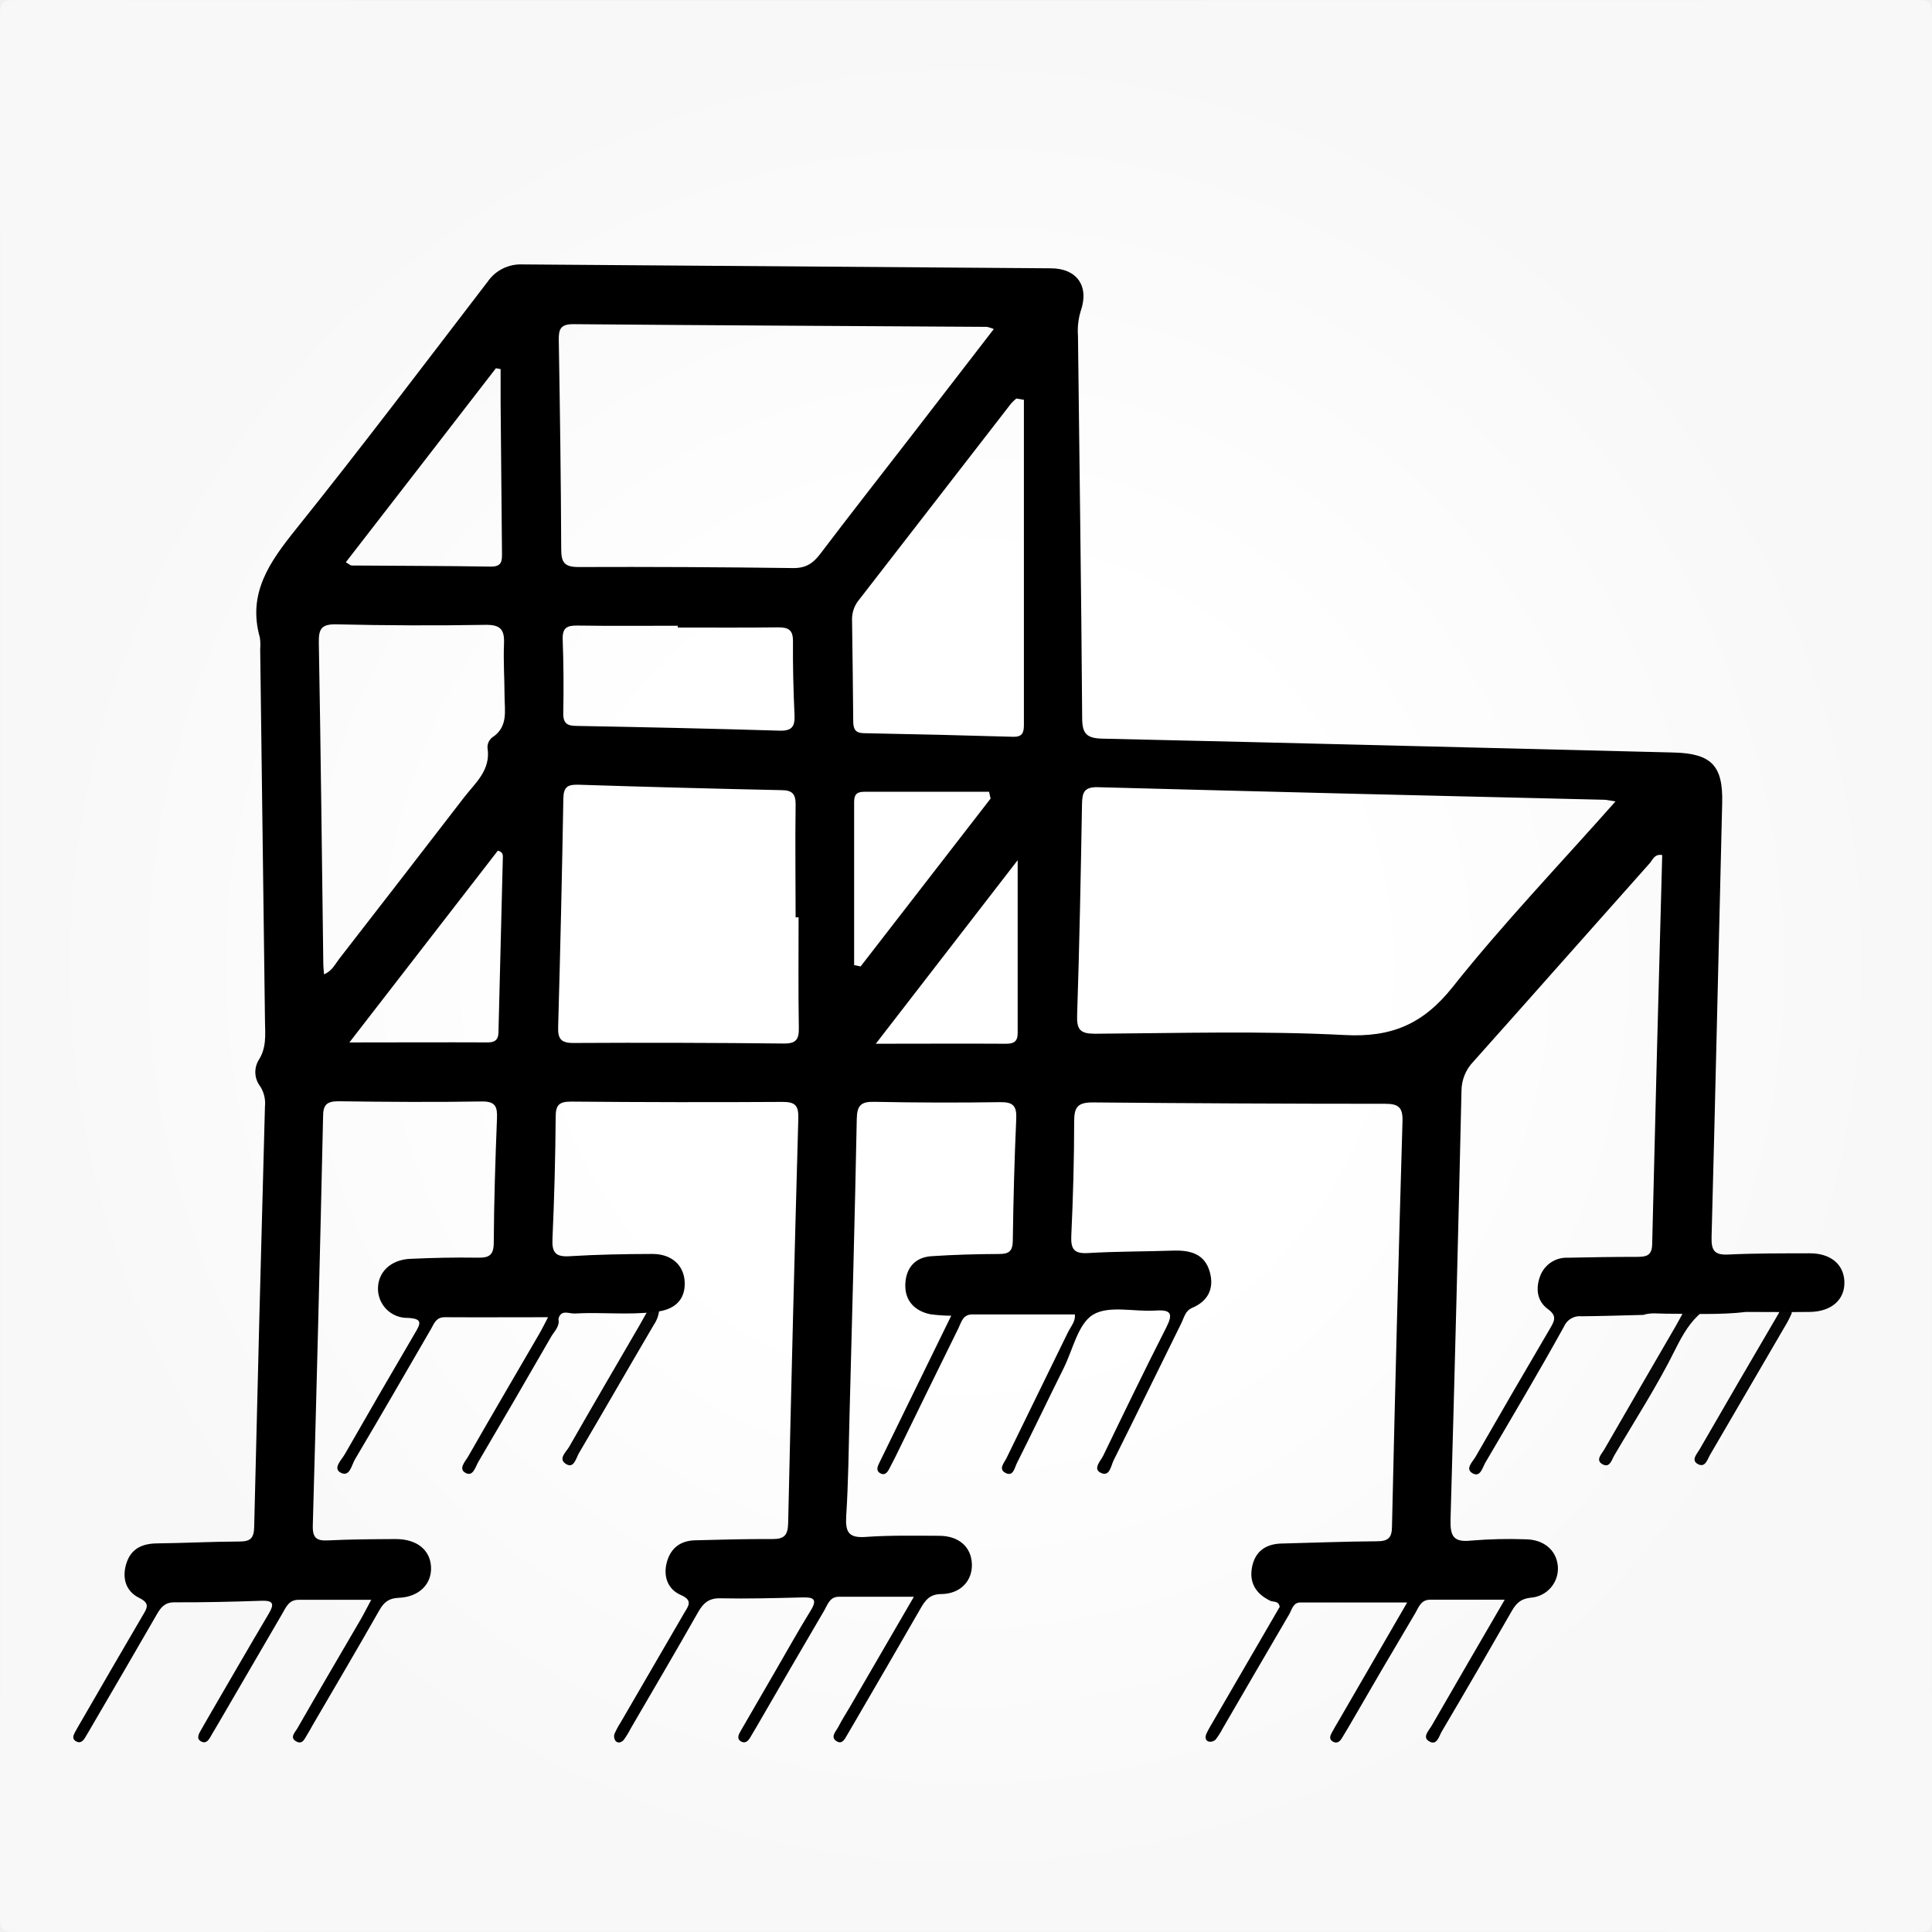
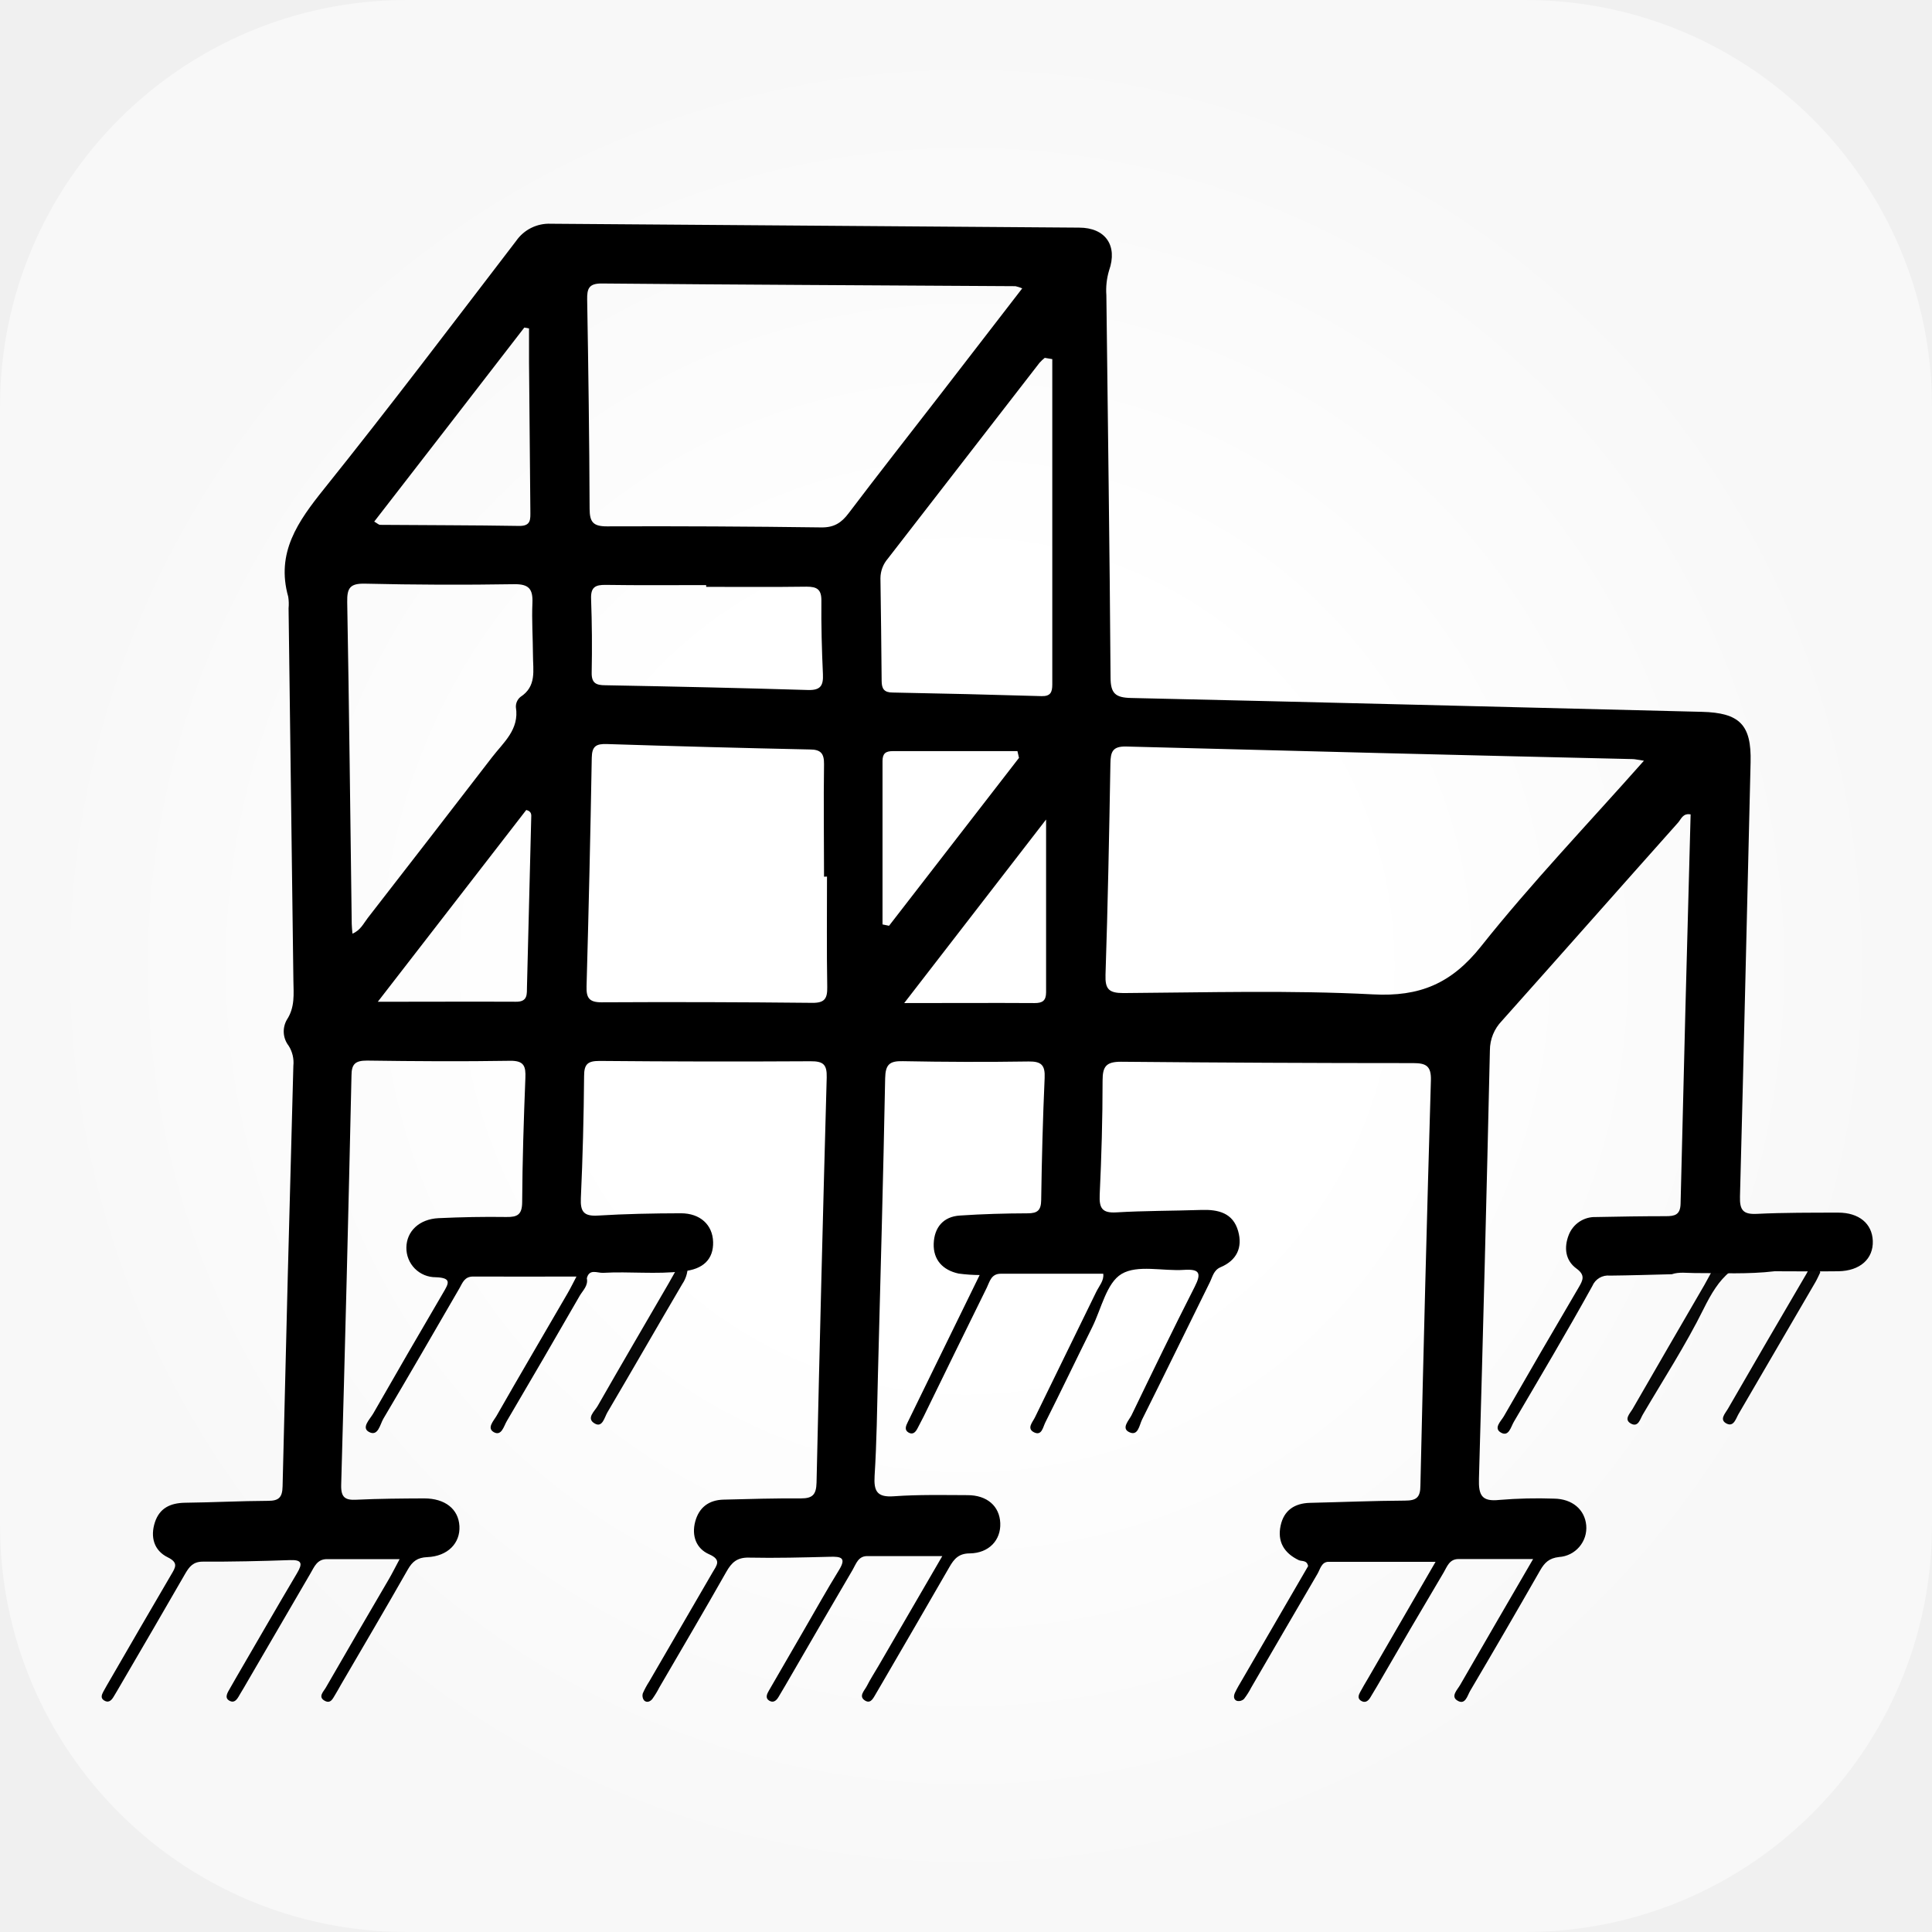
<svg xmlns="http://www.w3.org/2000/svg" width="95" height="95" viewBox="0 0 95 95" fill="none">
-   <g clip-path="url(#clip0_2002_18)">
-     <path d="M47.5 0.019C63.086 0.019 78.667 0.012 94.243 0C94.876 0 95.002 0.124 95 0.759C94.981 31.92 94.981 63.08 95 94.241C95 94.876 94.876 95 94.243 95C63.082 94.979 31.921 94.979 0.759 95C0.124 95 0 94.876 0 94.241C0.02 63.08 0.02 31.92 0 0.759C0 0.124 0.121 0 0.759 0C16.34 0.022 31.92 0.028 47.5 0.019Z" fill="url(#paint0_radial_2002_18)" />
-     <path d="M27.708 64.426C27.752 63.918 28.156 64.059 28.431 64.057C29.767 64.048 31.085 64.067 32.411 64.076C32.457 64.452 32.364 64.831 32.15 65.143C30.915 67.242 29.705 69.354 28.469 71.451C28.328 71.691 28.229 72.214 27.853 72C27.401 71.745 27.853 71.386 27.996 71.126C29.141 69.121 30.306 67.131 31.465 65.135C31.619 64.868 31.764 64.597 32.001 64.181C30.467 64.296 29.081 63.991 27.708 64.426Z" fill="#070707" />
-     <path d="M81.058 64.208C82.734 63.87 84.426 64.105 86.111 64.061C86.021 64.086 85.92 64.151 85.84 64.133C83.947 63.736 83.119 64.856 82.373 66.362C81.488 68.148 80.396 69.831 79.385 71.553C79.253 71.775 79.162 72.202 78.797 72C78.433 71.798 78.759 71.494 78.883 71.277C80.051 69.243 81.234 67.217 82.409 65.187C82.564 64.918 82.705 64.643 82.942 64.208H81.058Z" fill="#070707" />
-     <path d="M88.106 64.57C88.04 64.704 87.967 64.878 87.874 65.04C86.617 67.202 85.356 69.365 84.092 71.527C83.96 71.75 83.859 72.176 83.506 72.002C83.125 71.811 83.439 71.498 83.564 71.281C84.847 69.056 86.138 66.837 87.437 64.622C87.542 64.443 87.606 64.183 87.902 64.229C88.057 64.26 88.076 64.397 88.106 64.57Z" fill="#060606" />
-     <path d="M25.683 13.002C34.343 13.067 43.004 13.131 51.665 13.193C52.96 13.194 53.572 14.074 53.138 15.303C53.02 15.696 52.975 16.109 53.006 16.518C53.076 22.78 53.17 29.041 53.212 35.303C53.212 36.092 53.443 36.304 54.218 36.321C63.566 36.529 72.929 36.773 82.283 37.002C84.154 37.048 84.729 37.643 84.683 39.482C84.508 46.599 84.352 53.718 84.161 60.835C84.144 61.504 84.314 61.722 84.995 61.687C86.33 61.623 87.666 61.631 88.99 61.627C90.014 61.627 90.66 62.165 90.692 63.016C90.725 63.899 90.066 64.494 88.996 64.51C87.926 64.525 86.907 64.51 85.863 64.51C84.556 64.666 83.243 64.594 81.93 64.597C81.549 64.597 81.167 64.534 80.81 64.656C79.796 64.681 78.78 64.714 77.767 64.724C77.587 64.704 77.405 64.743 77.249 64.836C77.093 64.928 76.971 65.069 76.901 65.236C75.657 67.486 74.342 69.695 73.041 71.914C72.896 72.16 72.795 72.662 72.41 72.445C72.025 72.228 72.409 71.884 72.549 71.643C73.765 69.524 74.993 67.411 76.231 65.303C76.443 64.943 76.563 64.698 76.119 64.376C75.568 63.975 75.503 63.342 75.737 62.735C75.84 62.465 76.025 62.233 76.266 62.073C76.508 61.913 76.794 61.833 77.083 61.844C78.227 61.821 79.372 61.802 80.516 61.802C80.949 61.802 81.227 61.74 81.24 61.193C81.393 54.812 81.557 48.429 81.734 42.045C81.353 41.976 81.271 42.276 81.12 42.446C78.228 45.69 75.348 48.956 72.45 52.201C72.076 52.587 71.866 53.102 71.864 53.639C71.705 60.662 71.526 67.685 71.326 74.706C71.301 75.535 71.468 75.85 72.343 75.753C73.231 75.679 74.124 75.658 75.014 75.69C75.917 75.7 76.531 76.228 76.601 77.005C76.618 77.195 76.596 77.386 76.538 77.568C76.479 77.75 76.385 77.918 76.261 78.063C76.136 78.208 75.984 78.327 75.813 78.413C75.643 78.498 75.457 78.549 75.266 78.561C74.778 78.615 74.554 78.836 74.335 79.22C73.201 81.201 72.054 83.177 70.891 85.146C70.754 85.381 70.65 85.881 70.242 85.604C69.939 85.398 70.268 85.083 70.398 84.856C71.566 82.826 72.745 80.803 73.989 78.661H70.32C69.872 78.661 69.763 79.025 69.594 79.317C68.496 81.165 67.406 83.027 66.323 84.902C66.211 85.093 66.097 85.284 65.98 85.474C65.864 85.665 65.709 85.754 65.511 85.619C65.343 85.503 65.412 85.34 65.488 85.197C65.61 84.974 65.737 84.754 65.869 84.535L69.193 78.797H63.934C63.584 78.797 63.522 79.155 63.387 79.388C62.293 81.25 61.213 83.118 60.128 84.982C60.026 85.179 59.907 85.367 59.771 85.543C59.727 85.584 59.674 85.614 59.616 85.631C59.558 85.647 59.496 85.65 59.437 85.638C59.247 85.579 59.26 85.388 59.325 85.243C59.432 85.012 59.566 84.796 59.693 84.577C60.775 82.711 61.859 80.847 62.926 79.01C62.866 78.699 62.616 78.785 62.466 78.715C61.741 78.368 61.404 77.802 61.574 77.014C61.736 76.265 62.259 75.916 63.022 75.898C64.575 75.862 66.129 75.796 67.683 75.788C68.24 75.788 68.447 75.644 68.447 75.042C68.596 68.402 68.768 61.761 68.964 55.12C68.983 54.418 68.729 54.275 68.097 54.275C63.306 54.275 58.516 54.252 53.727 54.208C53.003 54.208 52.819 54.432 52.819 55.128C52.819 57.001 52.765 58.877 52.678 60.751C52.649 61.401 52.792 61.657 53.494 61.615C54.887 61.533 56.286 61.541 57.681 61.495C58.507 61.468 59.233 61.639 59.485 62.535C59.714 63.346 59.414 63.976 58.619 64.311C58.276 64.458 58.226 64.788 58.089 65.062C56.978 67.308 55.881 69.562 54.761 71.803C54.623 72.076 54.57 72.648 54.114 72.414C53.733 72.223 54.114 71.841 54.242 71.59C55.263 69.476 56.286 67.361 57.35 65.27C57.696 64.591 57.58 64.393 56.823 64.442C55.782 64.513 54.534 64.174 53.75 64.643C53.014 65.086 52.762 66.345 52.313 67.253C51.537 68.815 50.787 70.386 50.001 71.949C49.886 72.178 49.828 72.618 49.449 72.43C49.07 72.241 49.384 71.924 49.493 71.695C50.489 69.64 51.502 67.593 52.5 65.538C52.647 65.235 52.901 64.965 52.851 64.632H47.812C47.343 64.632 47.273 65.013 47.126 65.314C46.088 67.421 45.055 69.529 44.027 71.639C43.93 71.83 43.823 72.033 43.722 72.231C43.62 72.429 43.485 72.563 43.275 72.439C43.066 72.315 43.144 72.118 43.239 71.928C43.674 71.044 44.103 70.159 44.534 69.275C45.269 67.77 46.005 66.264 46.774 64.696C46.429 64.694 46.084 64.67 45.742 64.624C44.964 64.458 44.489 63.95 44.516 63.155C44.542 62.36 44.985 61.819 45.809 61.769C46.915 61.695 48.028 61.665 49.137 61.661C49.619 61.661 49.793 61.514 49.801 61.011C49.829 59.007 49.881 57.003 49.971 55.006C49.999 54.378 49.812 54.186 49.184 54.195C47.123 54.226 45.06 54.22 42.999 54.179C42.343 54.164 42.142 54.344 42.129 55.017C42.035 59.879 41.899 64.748 41.773 69.601C41.731 71.254 41.714 72.908 41.609 74.562C41.562 75.335 41.736 75.635 42.563 75.574C43.763 75.488 44.973 75.515 46.179 75.518C47.142 75.518 47.755 76.061 47.789 76.894C47.823 77.728 47.234 78.369 46.294 78.383C45.745 78.383 45.517 78.655 45.284 79.059C44.195 80.958 43.09 82.849 41.989 84.743C41.894 84.907 41.798 85.076 41.701 85.236C41.569 85.44 41.447 85.794 41.157 85.631C40.79 85.419 41.115 85.131 41.229 84.902C41.401 84.563 41.612 84.24 41.803 83.912L44.937 78.516H41.245C40.803 78.516 40.699 78.897 40.529 79.191C39.423 81.08 38.321 82.973 37.224 84.869C37.114 85.06 36.998 85.251 36.886 85.442C36.773 85.633 36.622 85.747 36.422 85.621C36.222 85.495 36.317 85.293 36.412 85.129L38.13 82.162C38.702 81.174 39.259 80.174 39.858 79.203C40.24 78.585 39.947 78.535 39.417 78.549C38.081 78.583 36.746 78.619 35.42 78.591C34.848 78.579 34.579 78.831 34.319 79.287C33.239 81.195 32.127 83.078 31.026 84.971C30.925 85.17 30.809 85.361 30.679 85.543C30.578 85.668 30.402 85.747 30.268 85.606C30.233 85.558 30.21 85.502 30.2 85.444C30.19 85.386 30.194 85.325 30.211 85.268C30.299 85.065 30.405 84.869 30.526 84.682C31.56 82.902 32.596 81.118 33.634 79.331C33.843 78.972 34.101 78.701 33.47 78.425C32.838 78.148 32.602 77.519 32.789 76.819C32.976 76.119 33.461 75.759 34.176 75.74C35.444 75.706 36.714 75.671 37.992 75.678C38.564 75.678 38.739 75.488 38.755 74.902C38.902 68.263 39.069 61.622 39.255 54.981C39.272 54.335 39.078 54.18 38.46 54.183C35.003 54.204 31.545 54.198 28.088 54.168C27.515 54.168 27.324 54.312 27.324 54.909C27.309 56.911 27.256 58.912 27.166 60.913C27.135 61.571 27.302 61.813 27.996 61.771C29.356 61.687 30.721 61.663 32.085 61.659C33.039 61.659 33.646 62.232 33.669 63.069C33.691 63.906 33.191 64.424 32.179 64.512C30.872 64.672 29.559 64.511 28.25 64.588C27.968 64.597 27.578 64.374 27.46 64.854C27.534 65.215 27.27 65.447 27.113 65.708C25.927 67.772 24.729 69.829 23.522 71.88C23.375 72.13 23.264 72.627 22.892 72.426C22.521 72.224 22.879 71.865 23.02 71.619C24.165 69.61 25.344 67.612 26.506 65.606C26.66 65.341 26.795 65.064 26.949 64.77C25.202 64.77 23.533 64.78 21.866 64.77C21.45 64.77 21.355 65.061 21.196 65.344C19.956 67.486 18.716 69.629 17.455 71.758C17.287 72.038 17.197 72.669 16.733 72.404C16.364 72.19 16.797 71.782 16.955 71.506C18.089 69.524 19.234 67.548 20.389 65.578C20.656 65.122 20.847 64.832 20.032 64.803C19.84 64.805 19.65 64.768 19.473 64.695C19.296 64.622 19.135 64.513 19 64.377C18.865 64.24 18.759 64.078 18.688 63.9C18.617 63.722 18.582 63.531 18.586 63.34C18.599 62.54 19.218 61.945 20.17 61.899C21.278 61.848 22.391 61.825 23.501 61.842C24.05 61.851 24.275 61.723 24.279 61.109C24.291 59.075 24.357 57.041 24.437 55.004C24.46 54.431 24.374 54.151 23.691 54.161C21.345 54.199 18.996 54.184 16.649 54.151C16.077 54.151 15.887 54.314 15.887 54.899C15.738 61.604 15.569 68.308 15.381 75.011C15.364 75.63 15.572 75.774 16.133 75.744C17.241 75.691 18.354 75.684 19.462 75.678C20.49 75.679 21.148 76.203 21.194 77.041C21.24 77.878 20.621 78.525 19.612 78.567C19.128 78.586 18.887 78.773 18.658 79.172C17.574 81.08 16.462 82.962 15.359 84.854C15.279 84.992 15.209 85.135 15.123 85.266C14.989 85.467 14.889 85.806 14.571 85.631C14.221 85.44 14.514 85.177 14.621 84.988C15.647 83.2 16.691 81.42 17.727 79.645C17.899 79.35 18.05 79.044 18.254 78.665H14.681C14.192 78.665 14.058 79.046 13.871 79.363C12.832 81.144 11.795 82.924 10.76 84.705C10.649 84.896 10.538 85.087 10.422 85.278C10.306 85.469 10.172 85.803 9.867 85.617C9.629 85.47 9.798 85.221 9.907 85.028C10.016 84.835 10.125 84.646 10.235 84.455C11.225 82.755 12.205 81.049 13.209 79.357C13.484 78.892 13.472 78.69 12.854 78.713C11.429 78.762 9.992 78.795 8.573 78.789C8.102 78.789 7.911 79.037 7.711 79.382C6.656 81.211 5.591 83.043 4.516 84.879C4.406 85.07 4.297 85.26 4.179 85.451C4.06 85.641 3.917 85.745 3.71 85.606C3.54 85.492 3.606 85.331 3.682 85.186C3.785 84.996 3.895 84.805 4.008 84.614C5.011 82.884 6.008 81.15 7.021 79.428C7.233 79.071 7.388 78.84 6.854 78.577C6.164 78.239 5.99 77.566 6.219 76.86C6.448 76.154 6.982 75.906 7.695 75.892C9.059 75.877 10.422 75.804 11.786 75.799C12.31 75.799 12.486 75.632 12.498 75.093C12.662 68.2 12.839 61.305 13.028 54.409C13.065 54.062 12.982 53.711 12.794 53.417C12.655 53.237 12.573 53.02 12.557 52.794C12.542 52.568 12.595 52.342 12.708 52.145C13.114 51.526 13.04 50.877 13.03 50.221C12.954 44.115 12.875 38.014 12.794 31.916C12.811 31.725 12.805 31.533 12.776 31.344C12.164 29.172 13.257 27.638 14.533 26.045C17.748 22.038 20.852 17.928 23.983 13.845C24.172 13.573 24.428 13.352 24.726 13.205C25.023 13.058 25.352 12.988 25.683 13.002ZM43.065 51.323C45.362 51.323 47.416 51.31 49.469 51.323C49.86 51.325 50.041 51.21 50.041 50.793V42.297L43.065 51.323ZM28.439 38.586C27.922 38.571 27.711 38.687 27.701 39.26C27.636 43.008 27.551 46.756 27.445 50.503C27.428 51.069 27.577 51.285 28.178 51.285C31.634 51.266 35.09 51.275 38.548 51.312C39.158 51.318 39.29 51.098 39.28 50.536C39.25 48.729 39.268 46.914 39.268 45.103L39.122 45.109C39.122 43.262 39.095 41.419 39.122 39.576C39.13 39.044 38.959 38.853 38.424 38.853C35.095 38.782 31.767 38.693 28.439 38.586ZM17.18 51.259C19.624 51.259 21.796 51.247 23.969 51.257C24.569 51.268 24.507 50.874 24.517 50.493C24.588 47.738 24.657 44.982 24.724 42.224C24.728 42.08 24.762 41.901 24.48 41.828L17.18 51.259ZM53.984 38.708C53.305 38.691 53.214 38.971 53.204 39.544C53.145 43.007 53.078 46.47 52.964 49.931C52.939 50.64 53.13 50.831 53.845 50.831C57.933 50.804 62.032 50.683 66.113 50.894C68.42 51.02 69.973 50.362 71.425 48.54C73.905 45.42 76.676 42.526 79.438 39.406C79.139 39.364 79.019 39.33 78.9 39.326C70.596 39.135 62.29 38.929 53.984 38.708ZM16.553 30.7C15.814 30.683 15.663 30.912 15.677 31.606C15.772 36.88 15.828 42.152 15.898 47.426C15.9 47.572 15.919 47.719 15.934 47.91C16.339 47.738 16.48 47.403 16.683 47.143C18.724 44.516 20.763 41.879 22.798 39.236C23.36 38.504 24.148 37.876 23.971 36.771C23.966 36.676 23.984 36.58 24.023 36.493C24.062 36.406 24.122 36.328 24.196 36.267C25.001 35.745 24.811 34.959 24.81 34.219C24.807 33.364 24.747 32.501 24.783 31.646C24.812 30.956 24.605 30.714 23.875 30.725C21.432 30.766 18.991 30.757 16.553 30.7ZM42.509 38.933C42.152 38.931 41.999 39.052 41.999 39.424V47.456L42.319 47.521C44.447 44.769 46.578 42.017 48.71 39.266L48.633 38.933H42.509ZM49.976 19.596C49.883 19.67 49.796 19.753 49.717 19.842C47.23 23.055 44.743 26.266 42.255 29.475C42.027 29.741 41.9 30.079 41.896 30.43C41.917 32.112 41.945 33.797 41.955 35.479C41.957 35.874 42.081 36.053 42.499 36.053C44.94 36.098 47.381 36.157 49.82 36.229C50.259 36.241 50.346 36.038 50.347 35.657V19.659L49.976 19.596ZM28.39 30.76C27.871 30.752 27.648 30.876 27.669 31.448C27.712 32.653 27.721 33.858 27.697 35.064C27.686 35.589 27.909 35.695 28.371 35.695C31.694 35.756 35.018 35.827 38.34 35.928C38.954 35.946 39.093 35.71 39.068 35.153C39.013 33.95 38.981 32.743 38.992 31.538C38.998 30.983 38.78 30.848 38.266 30.848C36.619 30.87 34.972 30.857 33.327 30.857V30.769C31.681 30.769 30.034 30.784 28.39 30.76ZM28.187 15.94C27.554 15.937 27.466 16.198 27.476 16.734C27.535 20.164 27.582 23.587 27.596 27.021C27.599 27.668 27.767 27.881 28.442 27.882C31.959 27.869 35.478 27.886 38.996 27.933C39.618 27.941 39.978 27.706 40.331 27.239C41.806 25.291 43.316 23.37 44.809 21.439C46.145 19.713 47.476 17.983 48.867 16.18C48.76 16.133 48.648 16.097 48.534 16.072C41.752 16.03 34.97 15.999 28.187 15.94ZM17.005 27.647C17.15 27.727 17.224 27.807 17.297 27.807C19.575 27.826 21.853 27.823 24.129 27.861C24.731 27.871 24.683 27.518 24.683 27.125C24.66 24.684 24.638 22.242 24.616 19.802V18.149L24.385 18.107C21.933 21.28 19.485 24.45 17.005 27.647Z" fill="black" />
-   </g>
+   <rect width="95" height="95" rx="20" fill="url(#paint0_radial_2014_112)" />
+   <path d="M29.104 62.426C29.148 61.918 29.553 62.059 29.827 62.057C31.163 62.048 32.481 62.067 33.807 62.077C33.853 62.452 33.76 62.831 33.546 63.143C32.312 65.242 31.102 67.354 29.866 69.451C29.724 69.691 29.625 70.214 29.249 70C28.797 69.745 29.249 69.386 29.392 69.126C30.537 67.121 31.703 65.131 32.861 63.135C33.016 62.868 33.161 62.597 33.397 62.181C31.863 62.296 30.478 61.991 29.104 62.426Z" fill="#070707" />
+   <path d="M82.455 62.208C84.13 61.87 85.822 62.105 87.507 62.061C87.418 62.086 87.316 62.151 87.236 62.133C85.344 61.736 84.515 62.856 83.769 64.362C82.884 66.148 81.793 67.831 80.781 69.553C80.65 69.775 80.558 70.202 80.194 70C79.829 69.798 80.156 69.494 80.28 69.277C81.447 67.243 82.63 65.217 83.806 63.187C83.96 62.918 84.101 62.643 84.338 62.208H82.455Z" fill="#070707" />
+   <path d="M89.503 62.571C89.436 62.704 89.364 62.878 89.27 63.04C88.013 65.202 86.753 67.365 85.489 69.527C85.357 69.75 85.256 70.176 84.903 70.002C84.521 69.811 84.836 69.498 84.96 69.281C86.243 67.056 87.534 64.837 88.833 62.622C88.938 62.443 89.003 62.183 89.299 62.229C89.453 62.26 89.472 62.397 89.503 62.571Z" fill="#060606" />
+   <path d="M27.08 11.002C35.74 11.067 44.401 11.131 53.062 11.193C54.356 11.194 54.969 12.074 54.534 13.303C54.417 13.696 54.372 14.109 54.402 14.519C54.473 20.78 54.566 27.041 54.608 33.303C54.608 34.092 54.84 34.304 55.614 34.321C64.963 34.529 74.325 34.773 83.68 35.002C85.551 35.048 86.126 35.644 86.08 37.482C85.904 44.599 85.748 51.718 85.558 58.835C85.54 59.504 85.711 59.722 86.392 59.688C87.727 59.623 89.063 59.631 90.387 59.627C91.411 59.627 92.056 60.165 92.089 61.016C92.121 61.899 91.463 62.494 90.393 62.51C89.322 62.525 88.303 62.51 87.26 62.51C85.953 62.666 84.64 62.594 83.327 62.598C82.946 62.598 82.564 62.534 82.207 62.656C81.192 62.681 80.177 62.714 79.164 62.724C78.984 62.704 78.802 62.743 78.645 62.836C78.49 62.928 78.368 63.069 78.298 63.236C77.054 65.486 75.739 67.695 74.438 69.914C74.293 70.16 74.192 70.662 73.807 70.445C73.422 70.228 73.806 69.884 73.945 69.644C75.161 67.525 76.389 65.411 77.628 63.304C77.84 62.943 77.96 62.698 77.516 62.376C76.965 61.975 76.899 61.342 77.134 60.735C77.237 60.465 77.422 60.233 77.663 60.073C77.904 59.913 78.19 59.833 78.48 59.844C79.624 59.821 80.769 59.802 81.913 59.802C82.346 59.802 82.623 59.741 82.637 59.193C82.789 52.812 82.954 46.429 83.131 40.045C82.749 39.976 82.667 40.276 82.517 40.446C79.624 43.69 76.745 46.956 73.847 50.201C73.473 50.587 73.263 51.103 73.261 51.64C73.102 58.662 72.922 65.685 72.723 72.706C72.698 73.535 72.864 73.85 73.739 73.753C74.627 73.679 75.52 73.659 76.411 73.69C77.313 73.7 77.927 74.228 77.998 75.005C78.014 75.195 77.993 75.387 77.935 75.568C77.876 75.75 77.781 75.919 77.657 76.064C77.533 76.208 77.381 76.328 77.21 76.413C77.04 76.498 76.853 76.549 76.663 76.561C76.175 76.615 75.951 76.836 75.731 77.22C74.598 79.201 73.451 81.177 72.288 83.147C72.151 83.381 72.047 83.881 71.639 83.605C71.336 83.399 71.665 83.083 71.795 82.856C72.963 80.826 74.142 78.804 75.386 76.661H71.717C71.269 76.662 71.16 77.026 70.99 77.317C69.893 79.165 68.802 81.028 67.72 82.902C67.607 83.093 67.493 83.284 67.377 83.475C67.261 83.665 67.106 83.754 66.907 83.619C66.74 83.503 66.808 83.34 66.885 83.197C67.007 82.974 67.134 82.754 67.266 82.535L70.59 76.797H65.331C64.98 76.797 64.919 77.155 64.783 77.388C63.69 79.25 62.61 81.118 61.524 82.982C61.423 83.18 61.303 83.367 61.168 83.543C61.124 83.584 61.071 83.614 61.013 83.631C60.955 83.647 60.893 83.65 60.834 83.639C60.644 83.579 60.657 83.388 60.722 83.243C60.828 83.013 60.962 82.796 61.09 82.577C62.172 80.711 63.256 78.847 64.322 77.01C64.263 76.7 64.013 76.785 63.862 76.715C63.138 76.368 62.801 75.802 62.971 75.015C63.133 74.265 63.656 73.916 64.419 73.898C65.972 73.862 67.525 73.796 69.08 73.788C69.637 73.788 69.844 73.644 69.844 73.042C69.993 66.402 70.165 59.761 70.36 53.12C70.379 52.418 70.126 52.275 69.494 52.275C64.703 52.275 59.913 52.252 55.124 52.208C54.399 52.208 54.216 52.432 54.216 53.128C54.216 55.002 54.162 56.877 54.074 58.751C54.046 59.401 54.189 59.657 54.891 59.615C56.283 59.533 57.682 59.541 59.077 59.495C59.903 59.468 60.63 59.639 60.882 60.535C61.111 61.346 60.811 61.976 60.016 62.312C59.673 62.458 59.623 62.788 59.485 63.062C58.375 65.308 57.277 67.562 56.157 69.804C56.02 70.077 55.966 70.648 55.511 70.414C55.13 70.223 55.511 69.842 55.639 69.59C56.659 67.476 57.682 65.362 58.747 63.27C59.092 62.592 58.977 62.393 58.22 62.442C57.178 62.513 55.931 62.174 55.147 62.644C54.41 63.086 54.158 64.345 53.71 65.253C52.933 66.816 52.184 68.387 51.398 69.949C51.283 70.178 51.225 70.618 50.846 70.43C50.467 70.241 50.781 69.924 50.89 69.695C51.886 67.641 52.899 65.593 53.897 63.538C54.043 63.235 54.297 62.966 54.248 62.632H49.209C48.74 62.632 48.669 63.013 48.523 63.315C47.485 65.421 46.452 67.529 45.424 69.64C45.327 69.83 45.219 70.033 45.118 70.231C45.017 70.43 44.881 70.563 44.672 70.439C44.462 70.316 44.54 70.118 44.636 69.928C45.071 69.044 45.499 68.159 45.931 67.275C46.665 65.77 47.402 64.264 48.171 62.696C47.826 62.694 47.481 62.67 47.139 62.624C46.361 62.458 45.886 61.95 45.912 61.155C45.939 60.36 46.381 59.819 47.205 59.77C48.312 59.695 49.425 59.665 50.533 59.661C51.016 59.661 51.19 59.514 51.197 59.011C51.226 57.008 51.278 55.003 51.367 53.006C51.396 52.378 51.208 52.186 50.581 52.195C48.519 52.226 46.457 52.22 44.395 52.18C43.739 52.164 43.539 52.344 43.525 53.018C43.432 57.879 43.296 62.748 43.17 67.602C43.128 69.254 43.111 70.908 43.006 72.562C42.958 73.335 43.132 73.635 43.96 73.574C45.16 73.488 46.37 73.515 47.575 73.519C48.539 73.519 49.151 74.061 49.185 74.894C49.22 75.728 48.631 76.369 47.69 76.383C47.141 76.383 46.913 76.655 46.681 77.06C45.591 78.958 44.486 80.849 43.386 82.743C43.29 82.907 43.195 83.076 43.098 83.236C42.966 83.441 42.843 83.794 42.554 83.631C42.186 83.419 42.511 83.131 42.626 82.902C42.798 82.563 43.008 82.24 43.199 81.912L46.334 76.516H42.642C42.199 76.516 42.096 76.898 41.926 77.191C40.819 79.08 39.718 80.973 38.621 82.869C38.511 83.06 38.395 83.252 38.282 83.442C38.17 83.633 38.019 83.747 37.818 83.621C37.618 83.495 37.713 83.293 37.809 83.129L39.526 80.162C40.099 79.174 40.656 78.174 41.255 77.203C41.636 76.585 41.344 76.535 40.813 76.549C39.478 76.583 38.142 76.619 36.816 76.591C36.244 76.579 35.975 76.831 35.716 77.287C34.636 79.195 33.524 81.078 32.423 82.971C32.322 83.17 32.205 83.361 32.075 83.543C31.974 83.669 31.799 83.747 31.665 83.606C31.63 83.559 31.607 83.503 31.597 83.444C31.587 83.386 31.59 83.325 31.607 83.269C31.696 83.065 31.802 82.869 31.923 82.683C32.957 80.902 33.992 79.118 35.03 77.331C35.24 76.972 35.498 76.701 34.866 76.425C34.235 76.148 33.999 75.519 34.185 74.819C34.373 74.12 34.857 73.76 35.572 73.74C36.841 73.706 38.111 73.671 39.389 73.679C39.961 73.679 40.136 73.488 40.151 72.902C40.299 66.263 40.466 59.622 40.651 52.981C40.669 52.335 40.474 52.18 39.856 52.184C36.399 52.204 32.941 52.199 29.484 52.168C28.912 52.168 28.721 52.312 28.721 52.909C28.705 54.911 28.653 56.913 28.562 58.913C28.532 59.571 28.698 59.813 29.393 59.772C30.753 59.688 32.117 59.663 33.481 59.659C34.435 59.659 35.042 60.232 35.065 61.069C35.088 61.907 34.588 62.424 33.575 62.512C32.268 62.672 30.955 62.512 29.646 62.588C29.364 62.597 28.975 62.374 28.856 62.855C28.931 63.215 28.666 63.447 28.51 63.708C27.323 65.772 26.126 67.83 24.919 69.88C24.772 70.13 24.661 70.627 24.289 70.426C23.918 70.224 24.276 69.865 24.417 69.619C25.562 67.61 26.74 65.612 27.902 63.606C28.057 63.341 28.191 63.064 28.346 62.77C26.598 62.77 24.93 62.78 23.263 62.77C22.847 62.771 22.751 63.061 22.593 63.344C21.353 65.486 20.113 67.629 18.852 69.758C18.684 70.038 18.593 70.669 18.13 70.404C17.761 70.191 18.193 69.782 18.352 69.506C19.486 67.524 20.63 65.548 21.785 63.578C22.052 63.122 22.243 62.832 21.429 62.804C21.237 62.805 21.046 62.768 20.869 62.695C20.692 62.622 20.531 62.513 20.396 62.377C20.262 62.241 20.156 62.078 20.085 61.9C20.014 61.722 19.979 61.532 19.982 61.34C19.996 60.541 20.614 59.945 21.566 59.899C22.675 59.848 23.787 59.825 24.898 59.842C25.447 59.851 25.672 59.724 25.676 59.109C25.687 57.076 25.754 55.041 25.834 53.004C25.857 52.432 25.771 52.152 25.088 52.161C22.741 52.199 20.392 52.184 18.046 52.151C17.474 52.151 17.283 52.314 17.283 52.899C17.134 59.604 16.966 66.308 16.777 73.011C16.76 73.631 16.969 73.775 17.529 73.744C18.638 73.691 19.75 73.684 20.858 73.679C21.887 73.679 22.545 74.204 22.591 75.041C22.637 75.879 22.018 76.525 21.009 76.567C20.525 76.587 20.284 76.773 20.055 77.172C18.971 79.08 17.859 80.962 16.756 82.855C16.676 82.992 16.605 83.135 16.52 83.267C16.386 83.467 16.286 83.806 15.968 83.631C15.618 83.44 15.911 83.177 16.018 82.988C17.044 81.201 18.088 79.42 19.124 77.645C19.296 77.35 19.446 77.044 19.65 76.665H16.077C15.589 76.665 15.454 77.047 15.268 77.363C14.229 79.144 13.191 80.925 12.156 82.705C12.046 82.896 11.935 83.088 11.818 83.278C11.702 83.469 11.568 83.803 11.264 83.617C11.025 83.47 11.195 83.221 11.304 83.028C11.412 82.836 11.521 82.646 11.632 82.455C12.622 80.755 13.602 79.049 14.605 77.357C14.88 76.892 14.869 76.69 14.251 76.713C12.826 76.763 11.389 76.795 9.97 76.789C9.499 76.789 9.308 77.037 9.107 77.382C8.053 79.211 6.988 81.043 5.913 82.879C5.802 83.07 5.693 83.26 5.575 83.451C5.457 83.642 5.314 83.745 5.106 83.606C4.937 83.492 5.003 83.331 5.079 83.186C5.182 82.996 5.292 82.805 5.404 82.614C6.408 80.884 7.405 79.151 8.418 77.428C8.63 77.071 8.784 76.84 8.251 76.577C7.561 76.24 7.387 75.566 7.615 74.86C7.844 74.154 8.378 73.906 9.092 73.893C10.456 73.877 11.819 73.805 13.183 73.799C13.707 73.799 13.883 73.632 13.895 73.093C14.059 66.2 14.235 59.306 14.425 52.409C14.461 52.062 14.379 51.711 14.19 51.417C14.052 51.238 13.969 51.02 13.954 50.794C13.939 50.568 13.992 50.342 14.104 50.145C14.511 49.526 14.436 48.877 14.427 48.221C14.35 42.115 14.272 36.014 14.19 29.916C14.208 29.725 14.202 29.533 14.173 29.344C13.56 27.173 14.653 25.638 15.93 24.045C19.145 20.038 22.249 15.929 25.38 11.846C25.569 11.573 25.825 11.352 26.122 11.205C26.419 11.058 26.749 10.988 27.08 11.002ZM44.462 49.323C46.759 49.323 48.812 49.31 50.865 49.323C51.256 49.325 51.437 49.211 51.438 48.793V40.297L44.462 49.323ZM29.836 36.586C29.319 36.571 29.107 36.687 29.098 37.26C29.033 41.008 28.947 44.756 28.842 48.503C28.825 49.069 28.973 49.285 29.574 49.285C33.03 49.266 36.487 49.276 39.944 49.312C40.554 49.318 40.686 49.098 40.677 48.536C40.646 46.729 40.665 44.914 40.665 43.103L40.519 43.109C40.519 41.263 40.492 39.419 40.519 37.576C40.526 37.044 40.356 36.854 39.82 36.853C36.492 36.782 33.163 36.693 29.836 36.586ZM18.577 49.259C21.021 49.259 23.192 49.247 25.365 49.257C25.966 49.268 25.904 48.875 25.913 48.493C25.984 45.738 26.054 42.982 26.121 40.225C26.125 40.08 26.159 39.901 25.877 39.828L18.577 49.259ZM55.381 36.708C54.702 36.691 54.61 36.972 54.601 37.544C54.541 41.007 54.475 44.47 54.36 47.931C54.336 48.64 54.526 48.831 55.241 48.831C59.33 48.804 63.429 48.683 67.51 48.895C69.816 49.02 71.369 48.362 72.821 46.54C75.302 43.42 78.072 40.526 80.835 37.406C80.535 37.364 80.415 37.33 80.297 37.326C71.992 37.135 63.687 36.929 55.381 36.708ZM17.949 28.7C17.211 28.683 17.06 28.912 17.073 29.606C17.169 34.88 17.224 40.152 17.295 45.426C17.297 45.573 17.316 45.72 17.331 45.91C17.735 45.738 17.877 45.403 18.079 45.144C20.121 42.516 22.159 39.88 24.194 37.236C24.757 36.504 25.544 35.876 25.367 34.772C25.363 34.676 25.381 34.581 25.42 34.493C25.459 34.406 25.518 34.328 25.593 34.268C26.397 33.745 26.207 32.959 26.207 32.219C26.203 31.364 26.143 30.501 26.18 29.646C26.208 28.956 26.002 28.714 25.271 28.726C22.828 28.766 20.387 28.757 17.949 28.7ZM43.905 36.934C43.548 36.932 43.395 37.052 43.395 37.424V45.456L43.716 45.522C45.844 42.769 47.975 40.017 50.106 37.266L50.029 36.934H43.905ZM51.373 17.596C51.28 17.67 51.193 17.753 51.113 17.842C48.627 21.055 46.139 24.266 43.651 27.476C43.423 27.741 43.296 28.079 43.293 28.43C43.314 30.112 43.342 31.797 43.352 33.48C43.353 33.874 43.478 34.053 43.895 34.053C46.336 34.099 48.777 34.157 51.217 34.23C51.655 34.241 51.743 34.039 51.743 33.657V17.659L51.373 17.596ZM29.786 28.76C29.267 28.752 29.044 28.876 29.065 29.448C29.109 30.653 29.118 31.859 29.094 33.065C29.082 33.589 29.306 33.695 29.768 33.695C33.091 33.756 36.415 33.828 39.736 33.929C40.35 33.946 40.49 33.71 40.465 33.153C40.41 31.95 40.377 30.744 40.389 29.538C40.394 28.983 40.177 28.848 39.662 28.848C38.016 28.871 36.368 28.857 34.724 28.857V28.77C33.077 28.77 31.431 28.785 29.786 28.76ZM29.584 13.94C28.951 13.937 28.863 14.198 28.872 14.734C28.931 18.165 28.979 21.587 28.992 25.021C28.996 25.668 29.164 25.882 29.839 25.882C33.356 25.869 36.874 25.887 40.393 25.934C41.014 25.941 41.375 25.706 41.727 25.239C43.202 23.291 44.712 21.37 46.206 19.439C47.542 17.713 48.873 15.984 50.264 14.181C50.157 14.133 50.045 14.097 49.931 14.072C43.148 14.03 36.367 14 29.584 13.94ZM18.401 25.648C18.546 25.728 18.621 25.808 18.693 25.808C20.971 25.827 23.249 25.823 25.525 25.861C26.128 25.871 26.079 25.518 26.079 25.125C26.056 22.684 26.034 20.243 26.013 17.802V16.149L25.781 16.107C23.33 19.28 20.882 22.45 18.401 25.648Z" fill="black" />
  <defs>
-     <radialGradient id="paint0_radial_2002_18" cx="0" cy="0" r="1" gradientUnits="userSpaceOnUse" gradientTransform="translate(47.5 47.5) rotate(90) scale(47.5 47.5)">
+     <radialGradient id="paint0_radial_2014_112" cx="0" cy="0" r="1" gradientUnits="userSpaceOnUse" gradientTransform="translate(47.5 47.5) rotate(90) scale(47.5)">
      <stop offset="0.4" stop-color="white" />
      <stop offset="1" stop-color="white" stop-opacity="0.5" />
    </radialGradient>
-     <clipPath id="clip0_2002_18">
-       <rect width="95" height="95" fill="white" />
-     </clipPath>
  </defs>
</svg>
